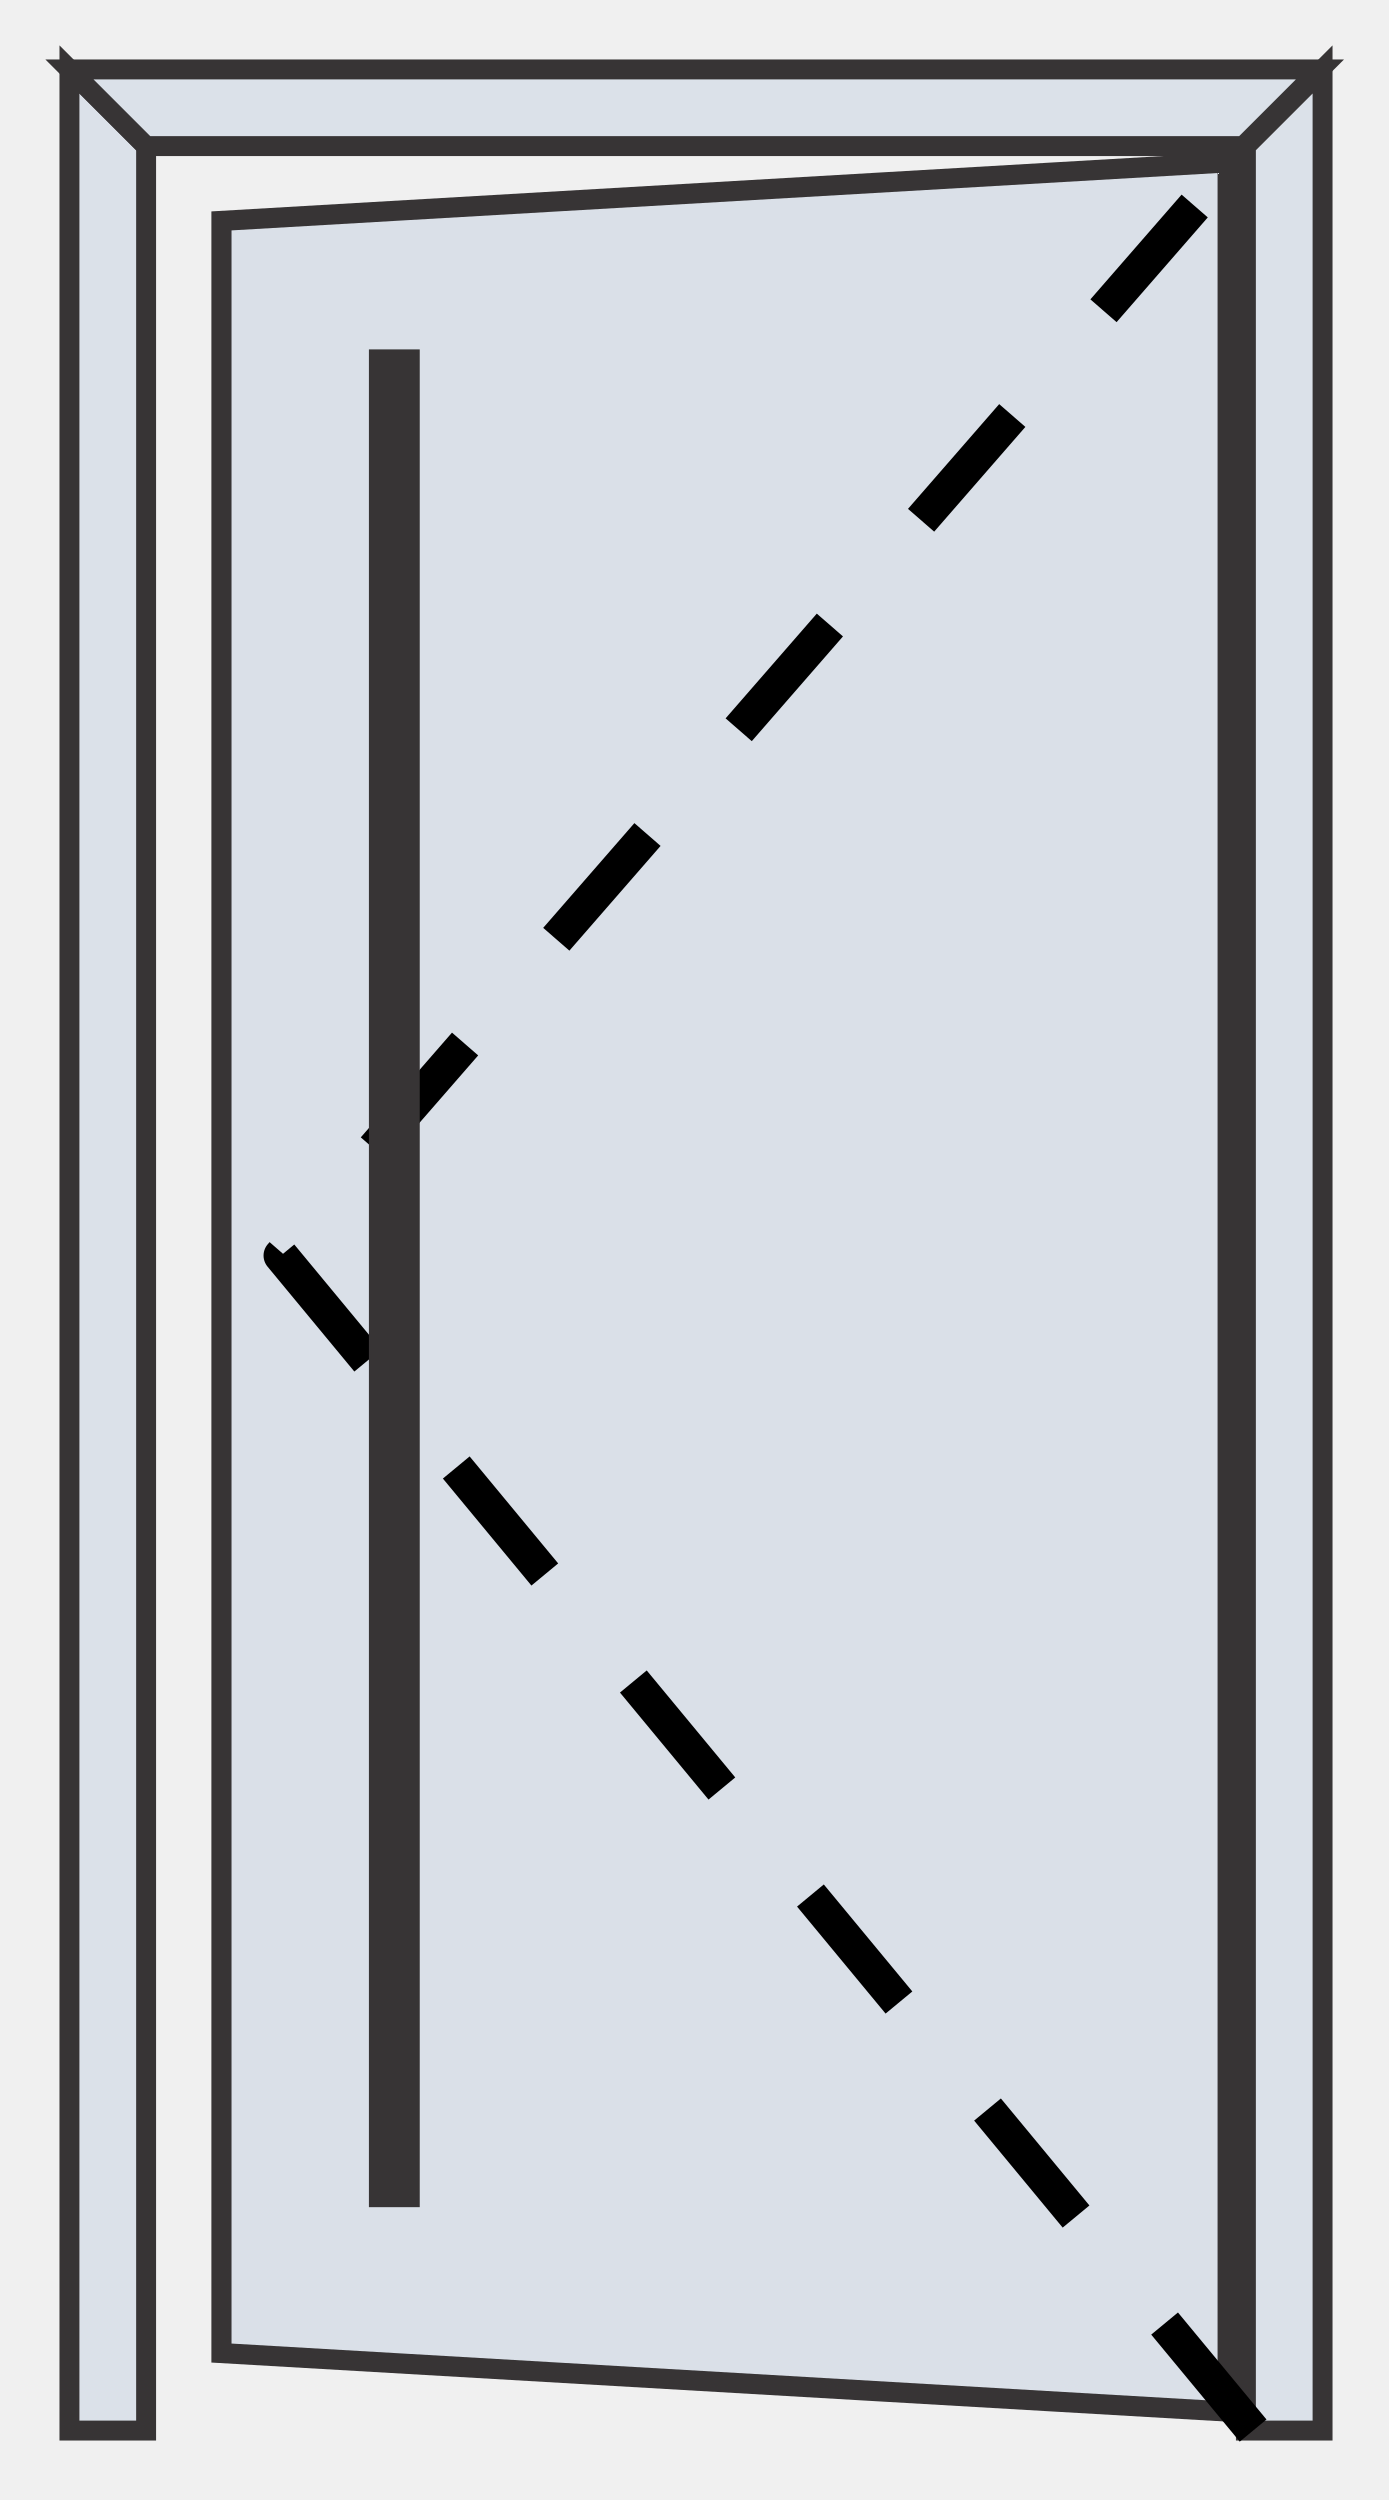
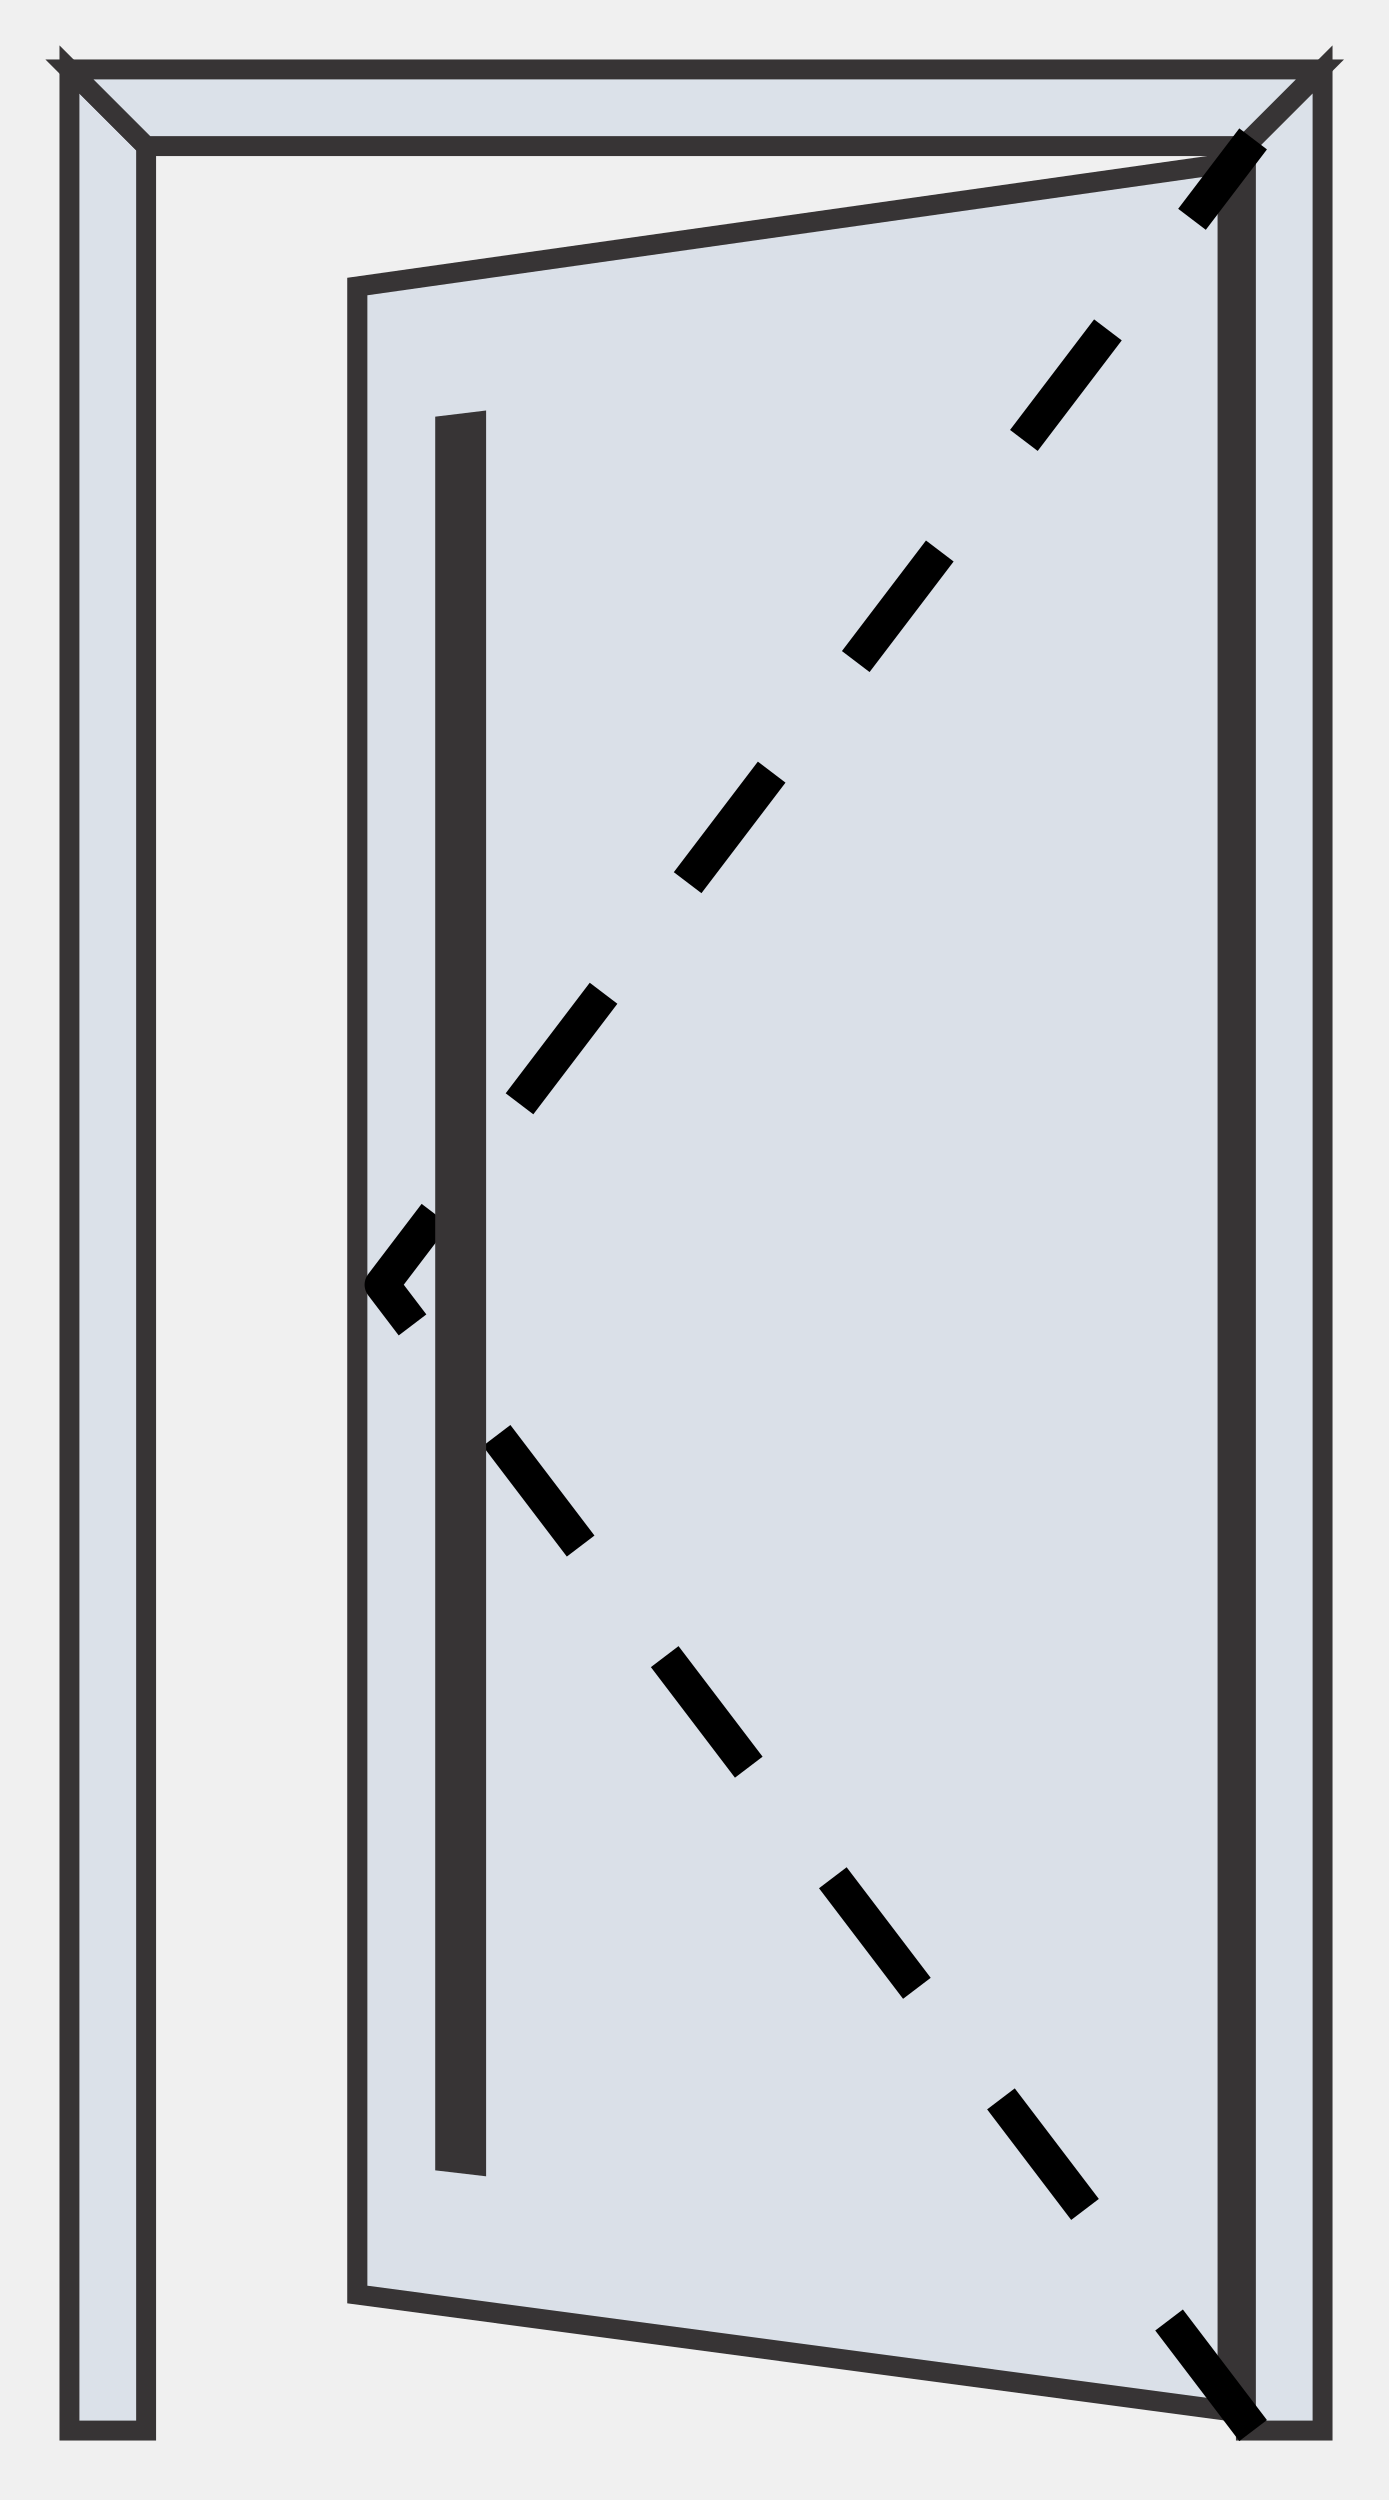
<svg xmlns="http://www.w3.org/2000/svg" width="20" height="36" viewBox="0 0 20 36" fill="none">
-   <path d="M3.189 3.181V33.884L17.678 34.727V2.338L3.189 3.181Z" fill="#DAE0E8" stroke="#373435" stroke-width="0.29" />
-   <path fill-rule="evenodd" clip-rule="evenodd" d="M1 35L1 1L2.104 2.104L2.104 35H1Z" fill="url(#paint0_linear_112_274)" stroke="#373435" stroke-width="0.287" stroke-miterlimit="22.926" />
-   <path fill-rule="evenodd" clip-rule="evenodd" d="M1 1H19.007L17.903 2.104H2.104L1 1Z" fill="url(#paint1_linear_112_274)" stroke="#373435" stroke-width="0.287" stroke-miterlimit="22.926" />
-   <path fill-rule="evenodd" clip-rule="evenodd" d="M19.045 35V1L17.941 2.104V35H19.045Z" fill="url(#paint2_linear_112_274)" stroke="#373435" stroke-width="0.287" stroke-miterlimit="22.926" />
-   <path d="M18.045 35L4.045 18.08L18.045 2" stroke="black" stroke-width="0.5" stroke-linejoin="round" stroke-dasharray="2 2" />
-   <rect x="-0.183" y="0.183" width="0.366" height="26.386" transform="matrix(-1 0 0 1 5.67833 5.03125)" stroke="#373435" stroke-width="0.366" />
+   <path d="M5.145 4.126V33.041L17.678 34.715V2.351L5.145 4.126Z" fill="#DAE0E8" stroke="#373435" stroke-width="0.29" />
+   <path fill-rule="evenodd" clip-rule="evenodd" d="M1 35L1 1L2.104 2.104L2.104 35H1Z" fill="url(#paint0_linear_442_10)" stroke="#373435" stroke-width="0.287" stroke-miterlimit="22.926" />
+   <path fill-rule="evenodd" clip-rule="evenodd" d="M1 1H19.007L17.903 2.104H2.104L1 1Z" fill="url(#paint1_linear_442_10)" stroke="#373435" stroke-width="0.287" stroke-miterlimit="22.926" />
+   <path fill-rule="evenodd" clip-rule="evenodd" d="M19.045 35V1L17.941 2.104V35H19.045Z" fill="url(#paint2_linear_442_10)" stroke="#373435" stroke-width="0.287" stroke-miterlimit="22.926" />
+   <path d="M18.045 35L5.5 18.5L18.045 2" stroke="black" stroke-width="0.5" stroke-linejoin="round" stroke-dasharray="2 2" />
+   <mask id="path-6-inside-1_442_10" fill="white">
+     <path d="M7 5.911L6.267 6V31.253L7 31.339V5.911Z" />
+   </mask>
+   <path d="M7 5.911L6.88 4.918L8 4.783V5.911H7ZM6.267 6H5.267V5.114L6.147 5.007L6.267 6ZM6.267 31.253L6.15 32.246L5.267 32.142V31.253H6.267ZM7 31.339H8V32.464L6.883 32.332L7 31.339ZM7 5.911L7.12 6.904L6.388 6.993L6.267 6L6.147 5.007L6.88 4.918L7 5.911ZM6.267 6H7.267V31.253H6.267H5.267V6H6.267ZM6.267 31.253L6.384 30.259L7.117 30.346L7 31.339L6.883 32.332L6.15 32.246L6.267 31.253ZM7 31.339H6V5.911H7H8V31.339H7Z" fill="#373435" mask="url(#path-6-inside-1_442_10)" />
  <defs>
-     <linearGradient id="paint0_linear_112_274" x1="1.937" y1="24.156" x2="0.855" y2="24.156" gradientUnits="userSpaceOnUse">
+     <linearGradient id="paint0_linear_442_10" x1="1.937" y1="24.156" x2="0.855" y2="24.156" gradientUnits="userSpaceOnUse">
      <stop stop-color="#DBE1E9" />
      <stop offset="0.851" stop-color="#DBE1E9" />
      <stop offset="0.941" stop-color="#849AAC" />
      <stop offset="1" stop-color="#232729" />
    </linearGradient>
-     <linearGradient id="paint1_linear_112_274" x1="-15.908" y1="0.999" x2="-15.908" y2="2.104" gradientUnits="userSpaceOnUse">
+     <linearGradient id="paint1_linear_442_10" x1="-15.908" y1="0.999" x2="-15.908" y2="2.104" gradientUnits="userSpaceOnUse">
      <stop stop-color="#475A65" />
      <stop offset="0.051" stop-color="#9EAFC1" />
      <stop offset="0.071" stop-color="#B1C0D0" />
      <stop offset="0.09" stop-color="#BAC6D5" />
      <stop offset="0.102" stop-color="#DBE1E9" />
      <stop offset="0.851" stop-color="#DBE1E9" />
      <stop offset="0.871" stop-color="#DBE1E9" />
      <stop offset="0.941" stop-color="#849AAC" />
      <stop offset="1" stop-color="#42555F" />
    </linearGradient>
-     <linearGradient id="paint2_linear_112_274" x1="23.127" y1="2.104" x2="24.208" y2="2.104" gradientUnits="userSpaceOnUse">
+     <linearGradient id="paint2_linear_442_10" x1="23.127" y1="2.104" x2="24.209" y2="2.104" gradientUnits="userSpaceOnUse">
      <stop stop-color="#DBE1E9" />
      <stop offset="0.851" stop-color="#DBE1E9" />
      <stop offset="0.961" stop-color="#AABACA" />
      <stop offset="1" stop-color="#667D8C" />
    </linearGradient>
  </defs>
</svg>
